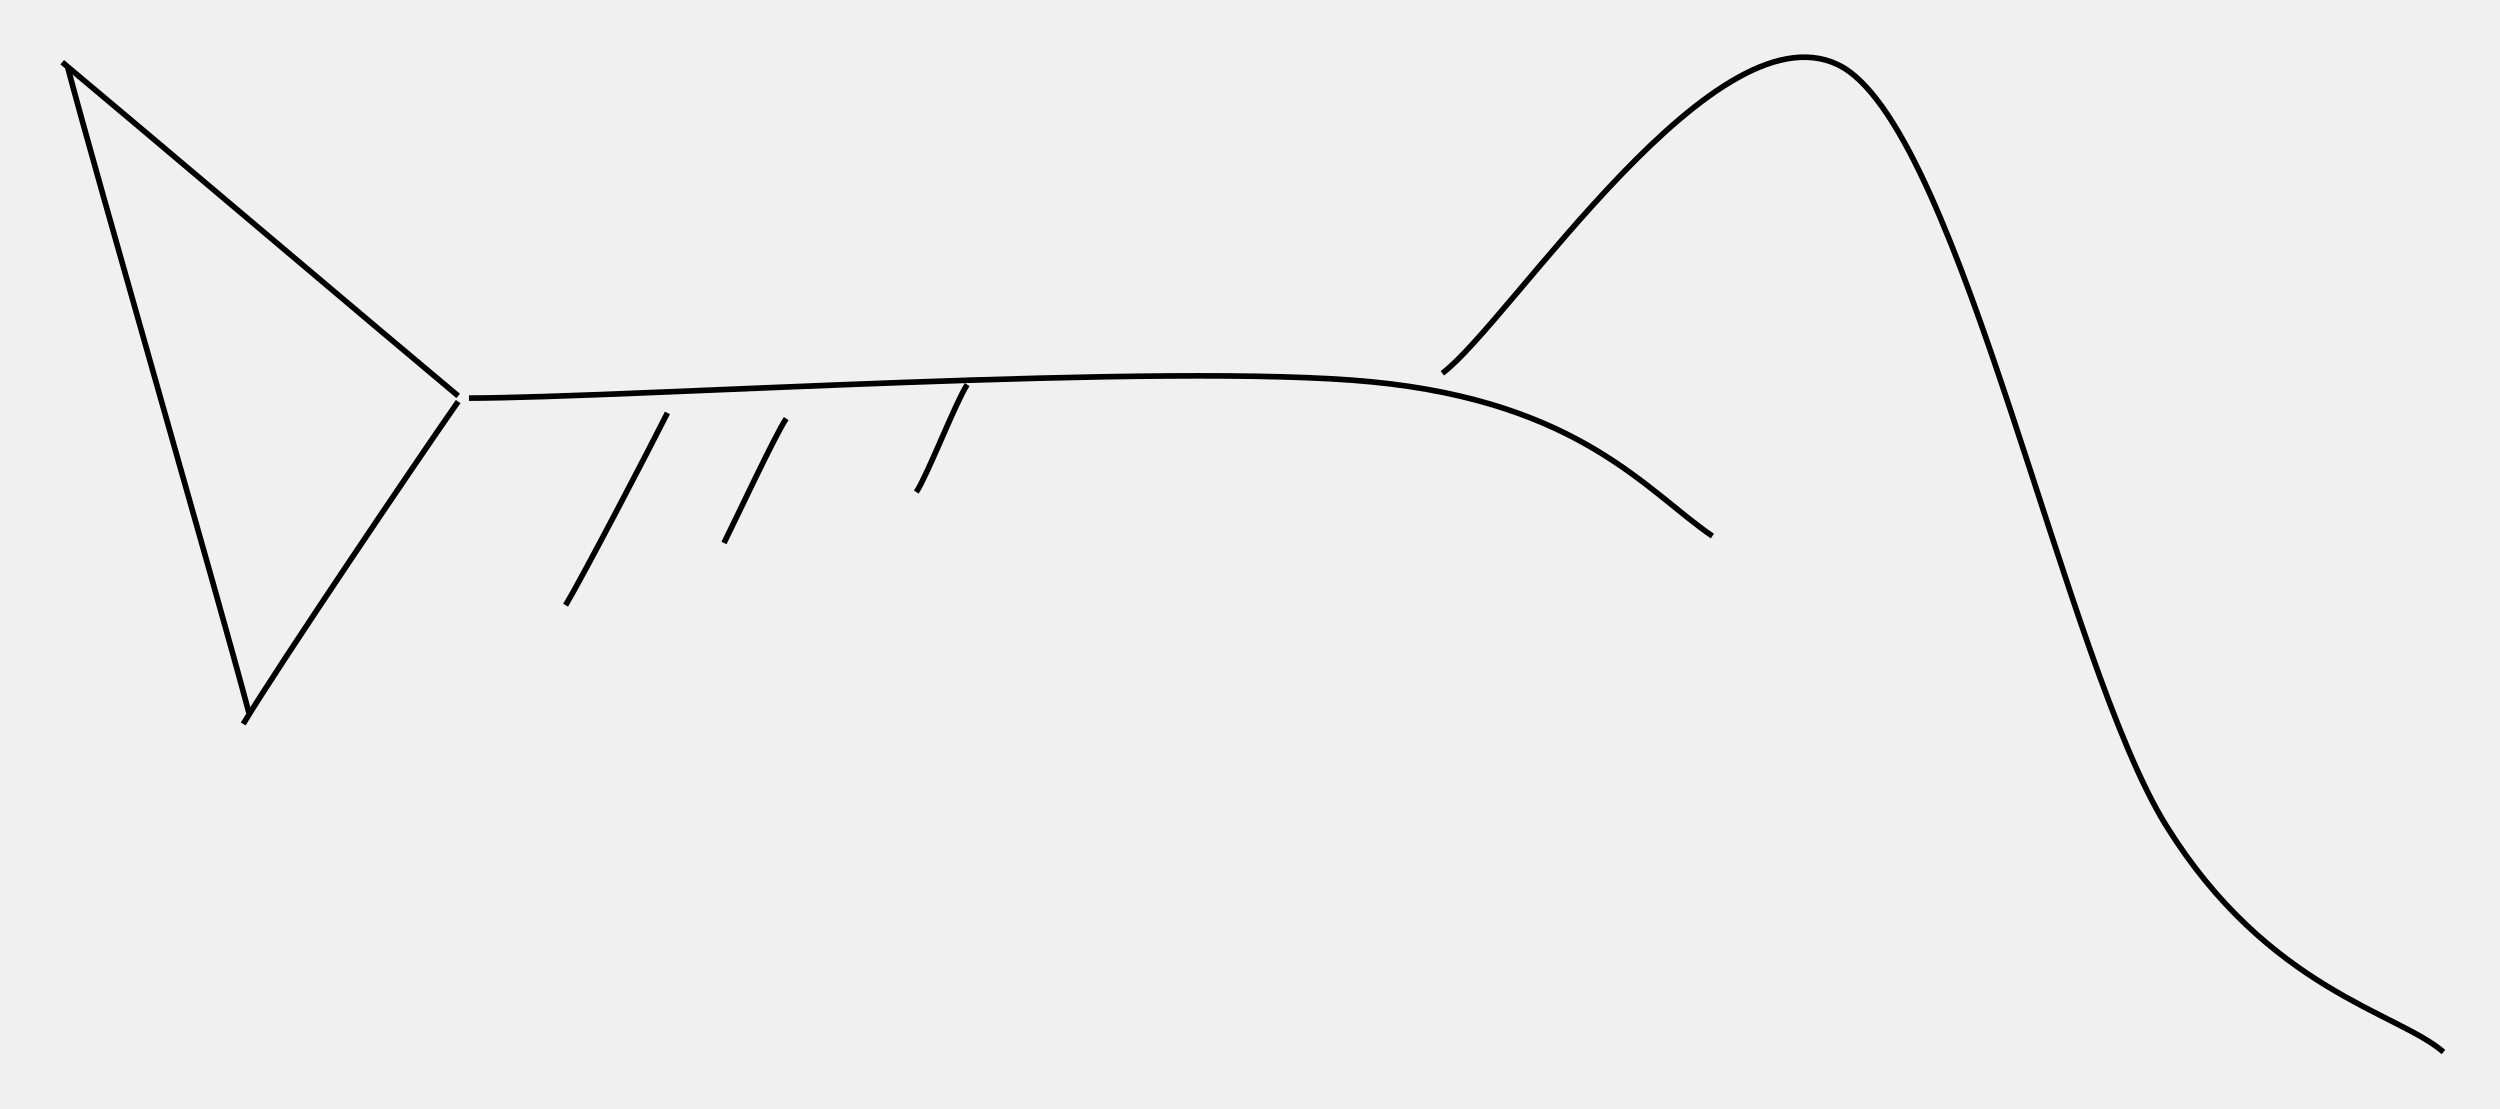
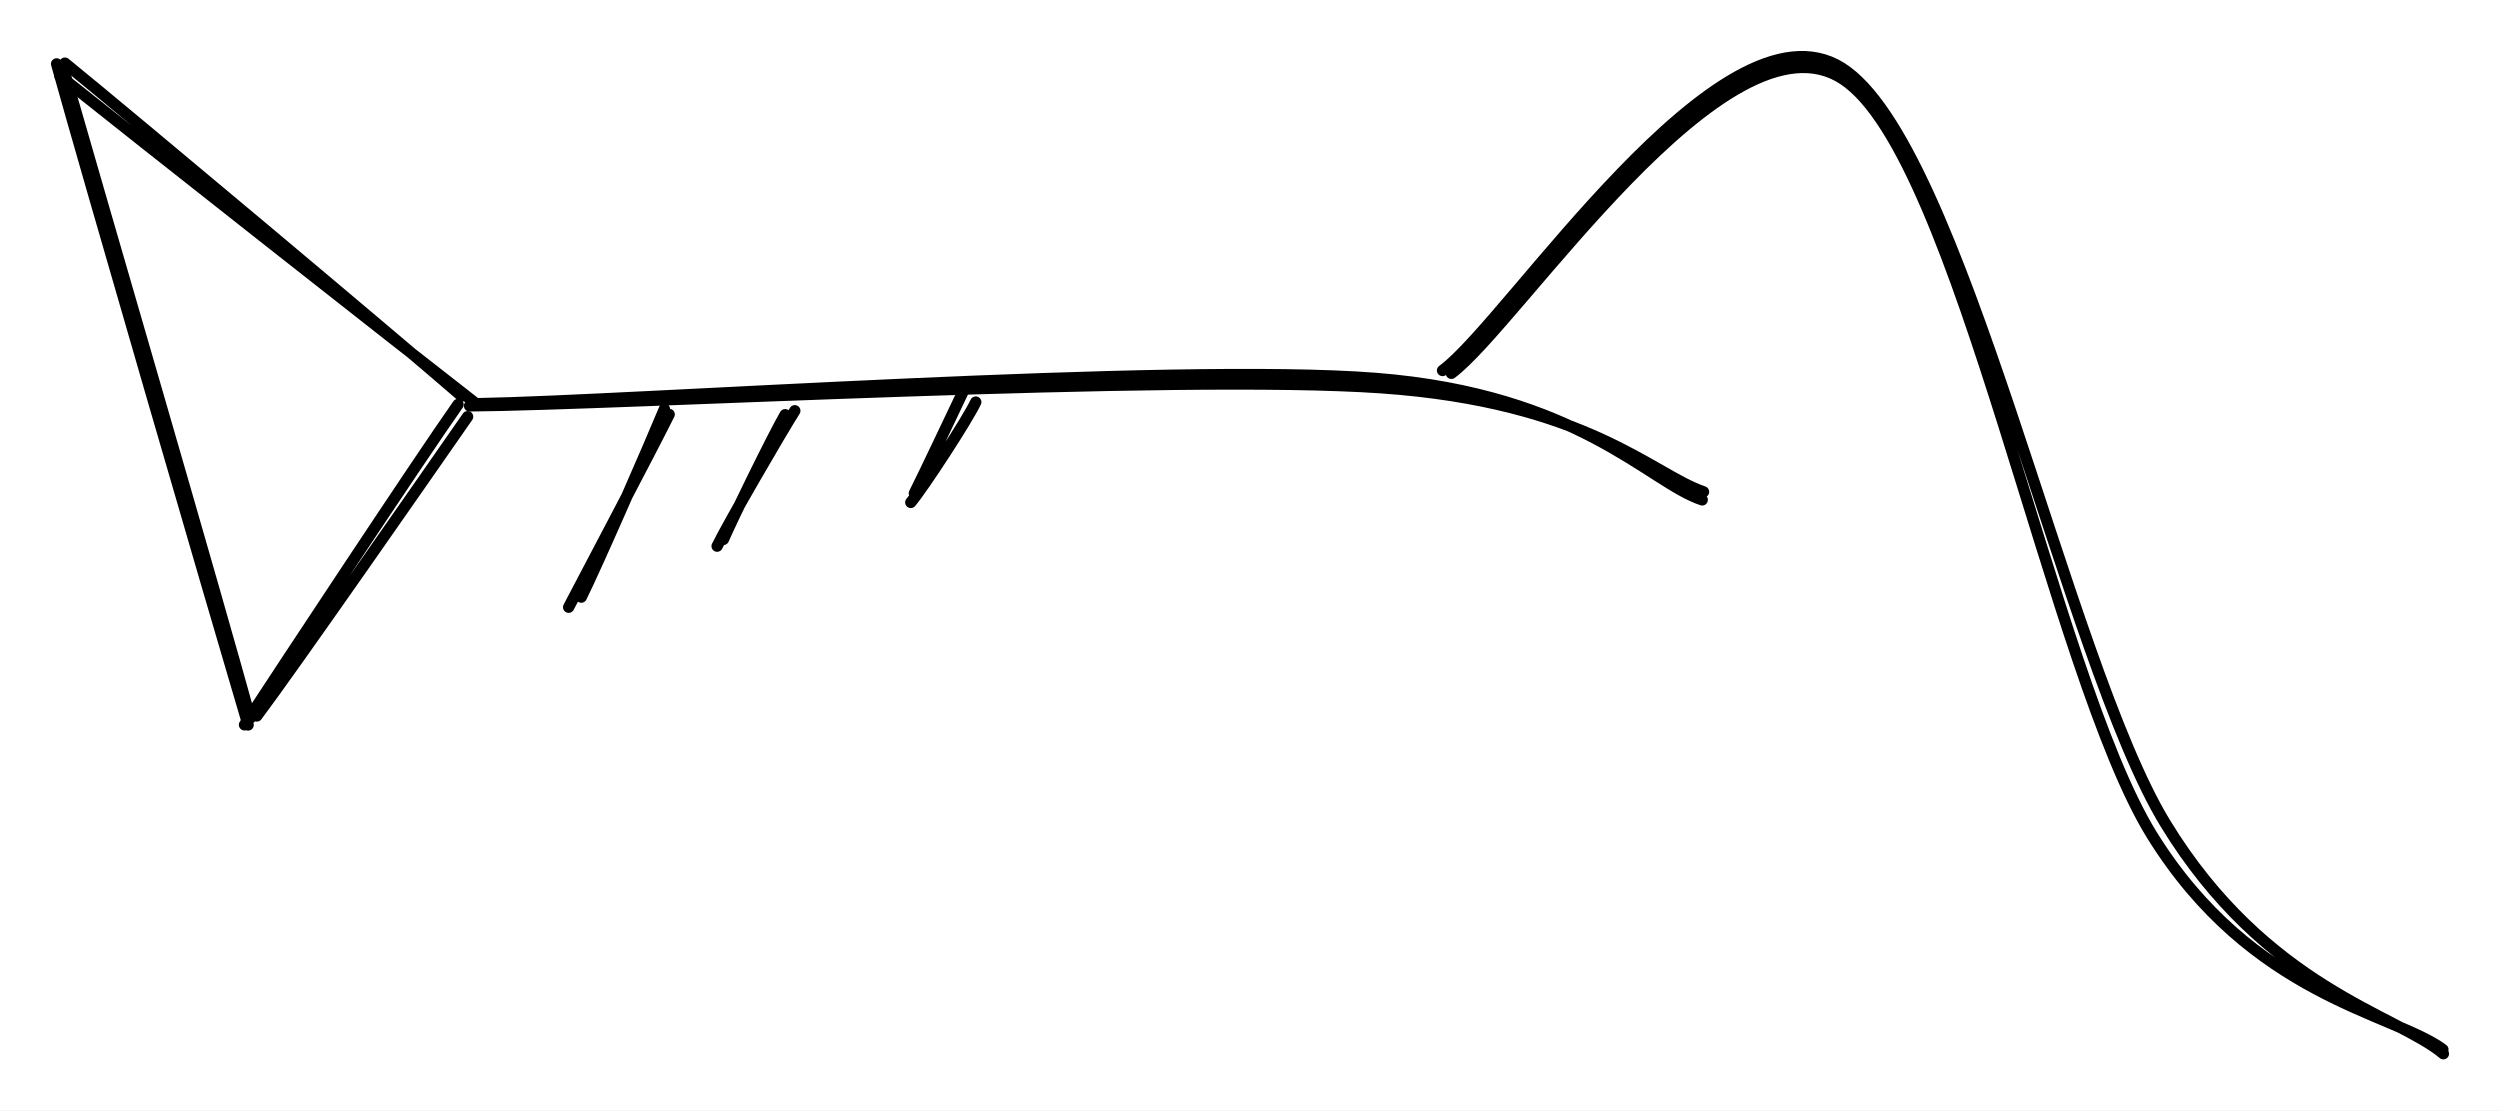
- <svg xmlns="http://www.w3.org/2000/svg" version="1.1" viewBox="0 0 442 196" width="442" height="196">
-   <g transform="translate(11 11) rotate(0 16 58)">
-     <path d="M1 1 C6 20, 28 96, 33 115" stroke="#000000" />
+ <svg xmlns="http://www.w3.org/2000/svg" version="1.1" viewBox="0 0 441.529 196.105" width="883.058" height="392.209">
+   <defs>
+     <style class="style-fonts">
+       @font-face {
+         font-family: "Virgil";
+         src: url("https://file%2B.vscode-resource.vscode-cdn.net/Users/master/.vscode/extensions/pomdtr.excalidraw-editor-3.6.1/public//dist/excalidraw-assets/Virgil.woff2");
+       }
+       @font-face {
+         font-family: "Cascadia";
+         src: url("https://file%2B.vscode-resource.vscode-cdn.net/Users/master/.vscode/extensions/pomdtr.excalidraw-editor-3.6.1/public//dist/excalidraw-assets/Cascadia.woff2");
+       }
+     </style>
+   </defs>
+   <rect x="0" y="0" width="441.529" height="196.105" fill="#ffffff" />
+   <g stroke-linecap="round">
+     <g transform="translate(10.65655 11.48622) rotate(0 16.43869 58.17936)">
+       <path d="M0.53 0.56 C5.97 19.66, 28.38 96.27, 33.53 115.36 M-0.66 -0.2 C4.66 18.98, 27.41 97.19, 33.16 116.55" stroke="#000000" stroke-width="2" fill="none" />
+     </g>
  </g>
-   <g transform="translate(10 12) rotate(0 37 29)">
-     <path d="M1 -1 C13 9, 59 48, 71 58" stroke="#000000" />
+   <mask />
+   <g stroke-linecap="round">
+     <g transform="translate(10.3792 11.81044) rotate(0 36.78066 29.27474)">
+       <path d="M1.09 -0.66 C12.87 8.94, 59.48 48.01, 71.15 58.14 M0.21 1.61 C12.3 11.29, 61.14 49.75, 73.35 59.21" stroke="#000000" stroke-width="2" fill="none" />
+     </g>
  </g>
-   <g transform="translate(82 72) rotate(0 -19 27)">
-     <path d="M-1 -1 C-8 9, -33 46, -39 56" stroke="#000000" />
+   <mask />
+   <g stroke-linecap="round">
+     <g transform="translate(81.86358 72.32997) rotate(0 -18.97817 27.39275)">
+       <path d="M-0.97 -0.89 C-7.6 8.5, -32.53 46.26, -38.68 55.68 M0.72 1.26 C-5.64 10.39, -29.93 45.36, -36.51 54.12" stroke="#000000" stroke-width="2" fill="none" />
+     </g>
  </g>
-   <g transform="translate(84 77) rotate(4 108 -4)">
-     <path d="M-1 1 C27 -1, 122 -14, 158 -13 C195 -12, 208 3, 220 10" stroke="#000000" fill="none" />
+   <mask />
+   <g stroke-linecap="round">
+     <g transform="translate(84.05426 76.73719) rotate(3.216552 108.1918 -3.668287)">
+       <path d="M-1.03 1.08 C25.72 -0.63, 123.12 -11.64, 159.52 -11.15 C195.93 -10.66, 208.11 1.41, 217.41 4.01 M0.64 0.59 C27.29 -1.35, 122.37 -13.54, 158.47 -12.74 C194.58 -11.93, 207.82 2.94, 217.26 5.44" stroke="#000000" stroke-width="2" fill="none" />
+     </g>
  </g>
-   <g transform="translate(117 73) rotate(0 -8 17)">
-     <path d="M1 0 C-2 6, -14 29, -17 34" stroke="#000000" />
+   <mask />
+   <g stroke-linecap="round">
+     <g transform="translate(256.5206 64.91316) rotate(0 86.63027 33.13913)">
+       <path d="M-0.19 1.02 C11.49 -7.64, 48.41 -64.51, 69.02 -50.92 C89.64 -37.34, 105.86 53.97, 123.51 82.53 C141.16 111.09, 166.2 113.99, 174.92 120.44 M-1.75 0.52 C9.96 -8.02, 47.41 -66.27, 68.69 -52.94 C89.96 -39.6, 108.2 51.51, 125.92 80.53 C143.64 109.56, 166.89 114.33, 175.01 121.19" stroke="#000000" stroke-width="2" fill="none" />
+     </g>
  </g>
-   <g transform="translate(140 73) rotate(0 -6 12)">
-     <path d="M-1 1 C-3 4, -10 19, -12 23" stroke="#000000" />
+   <mask />
+   <g stroke-linecap="round">
+     <g transform="translate(117.0198 72.97841) rotate(0 -7.710981 16.76381)">
+       <path d="M1.16 0.21 C-1.57 5.75, -13.73 28.8, -16.59 34.26 M0.32 -0.73 C-2.03 4.98, -11.49 26.71, -14.36 32.48" stroke="#000000" stroke-width="2" fill="none" />
+     </g>
  </g>
-   <g transform="translate(171 69) rotate(0 -4 9)">
-     <path d="M-0 -1 C-2 2, -7 15, -9 18" stroke="#000000" />
+   <mask />
+   <g stroke-linecap="round">
+     <g transform="translate(139.5823 72.57606) rotate(0 -6.066064 11.92424)">
+       <path d="M-0.92 0.67 C-3.09 4.41, -10.16 18.89, -11.82 22.69 M0.79 -0.03 C-1.66 3.84, -10.9 19.73, -12.93 23.88" stroke="#000000" stroke-width="2" fill="none" />
+     </g>
  </g>
-   <g transform="translate(257 65) rotate(0 87 33)">
-     <path d="M-2 1 C10 -8, 47 -66, 69 -53 C90 -40, 108 52, 126 81 C144 110, 167 114, 175 121" stroke="#000000" fill="none" />
+   <mask />
+   <g stroke-linecap="round">
+     <g transform="translate(170.5784 69.41981) rotate(0 -3.983991 9.316421)">
+       <path d="M-0.29 -0.67 C-1.65 2.17, -7.46 14.5, -9.09 17.7 M1.75 1.59 C0.37 4.59, -7.58 16.79, -9.72 19.31" stroke="#000000" stroke-width="2" fill="none" />
+     </g>
  </g>
+   <mask />
</svg>
